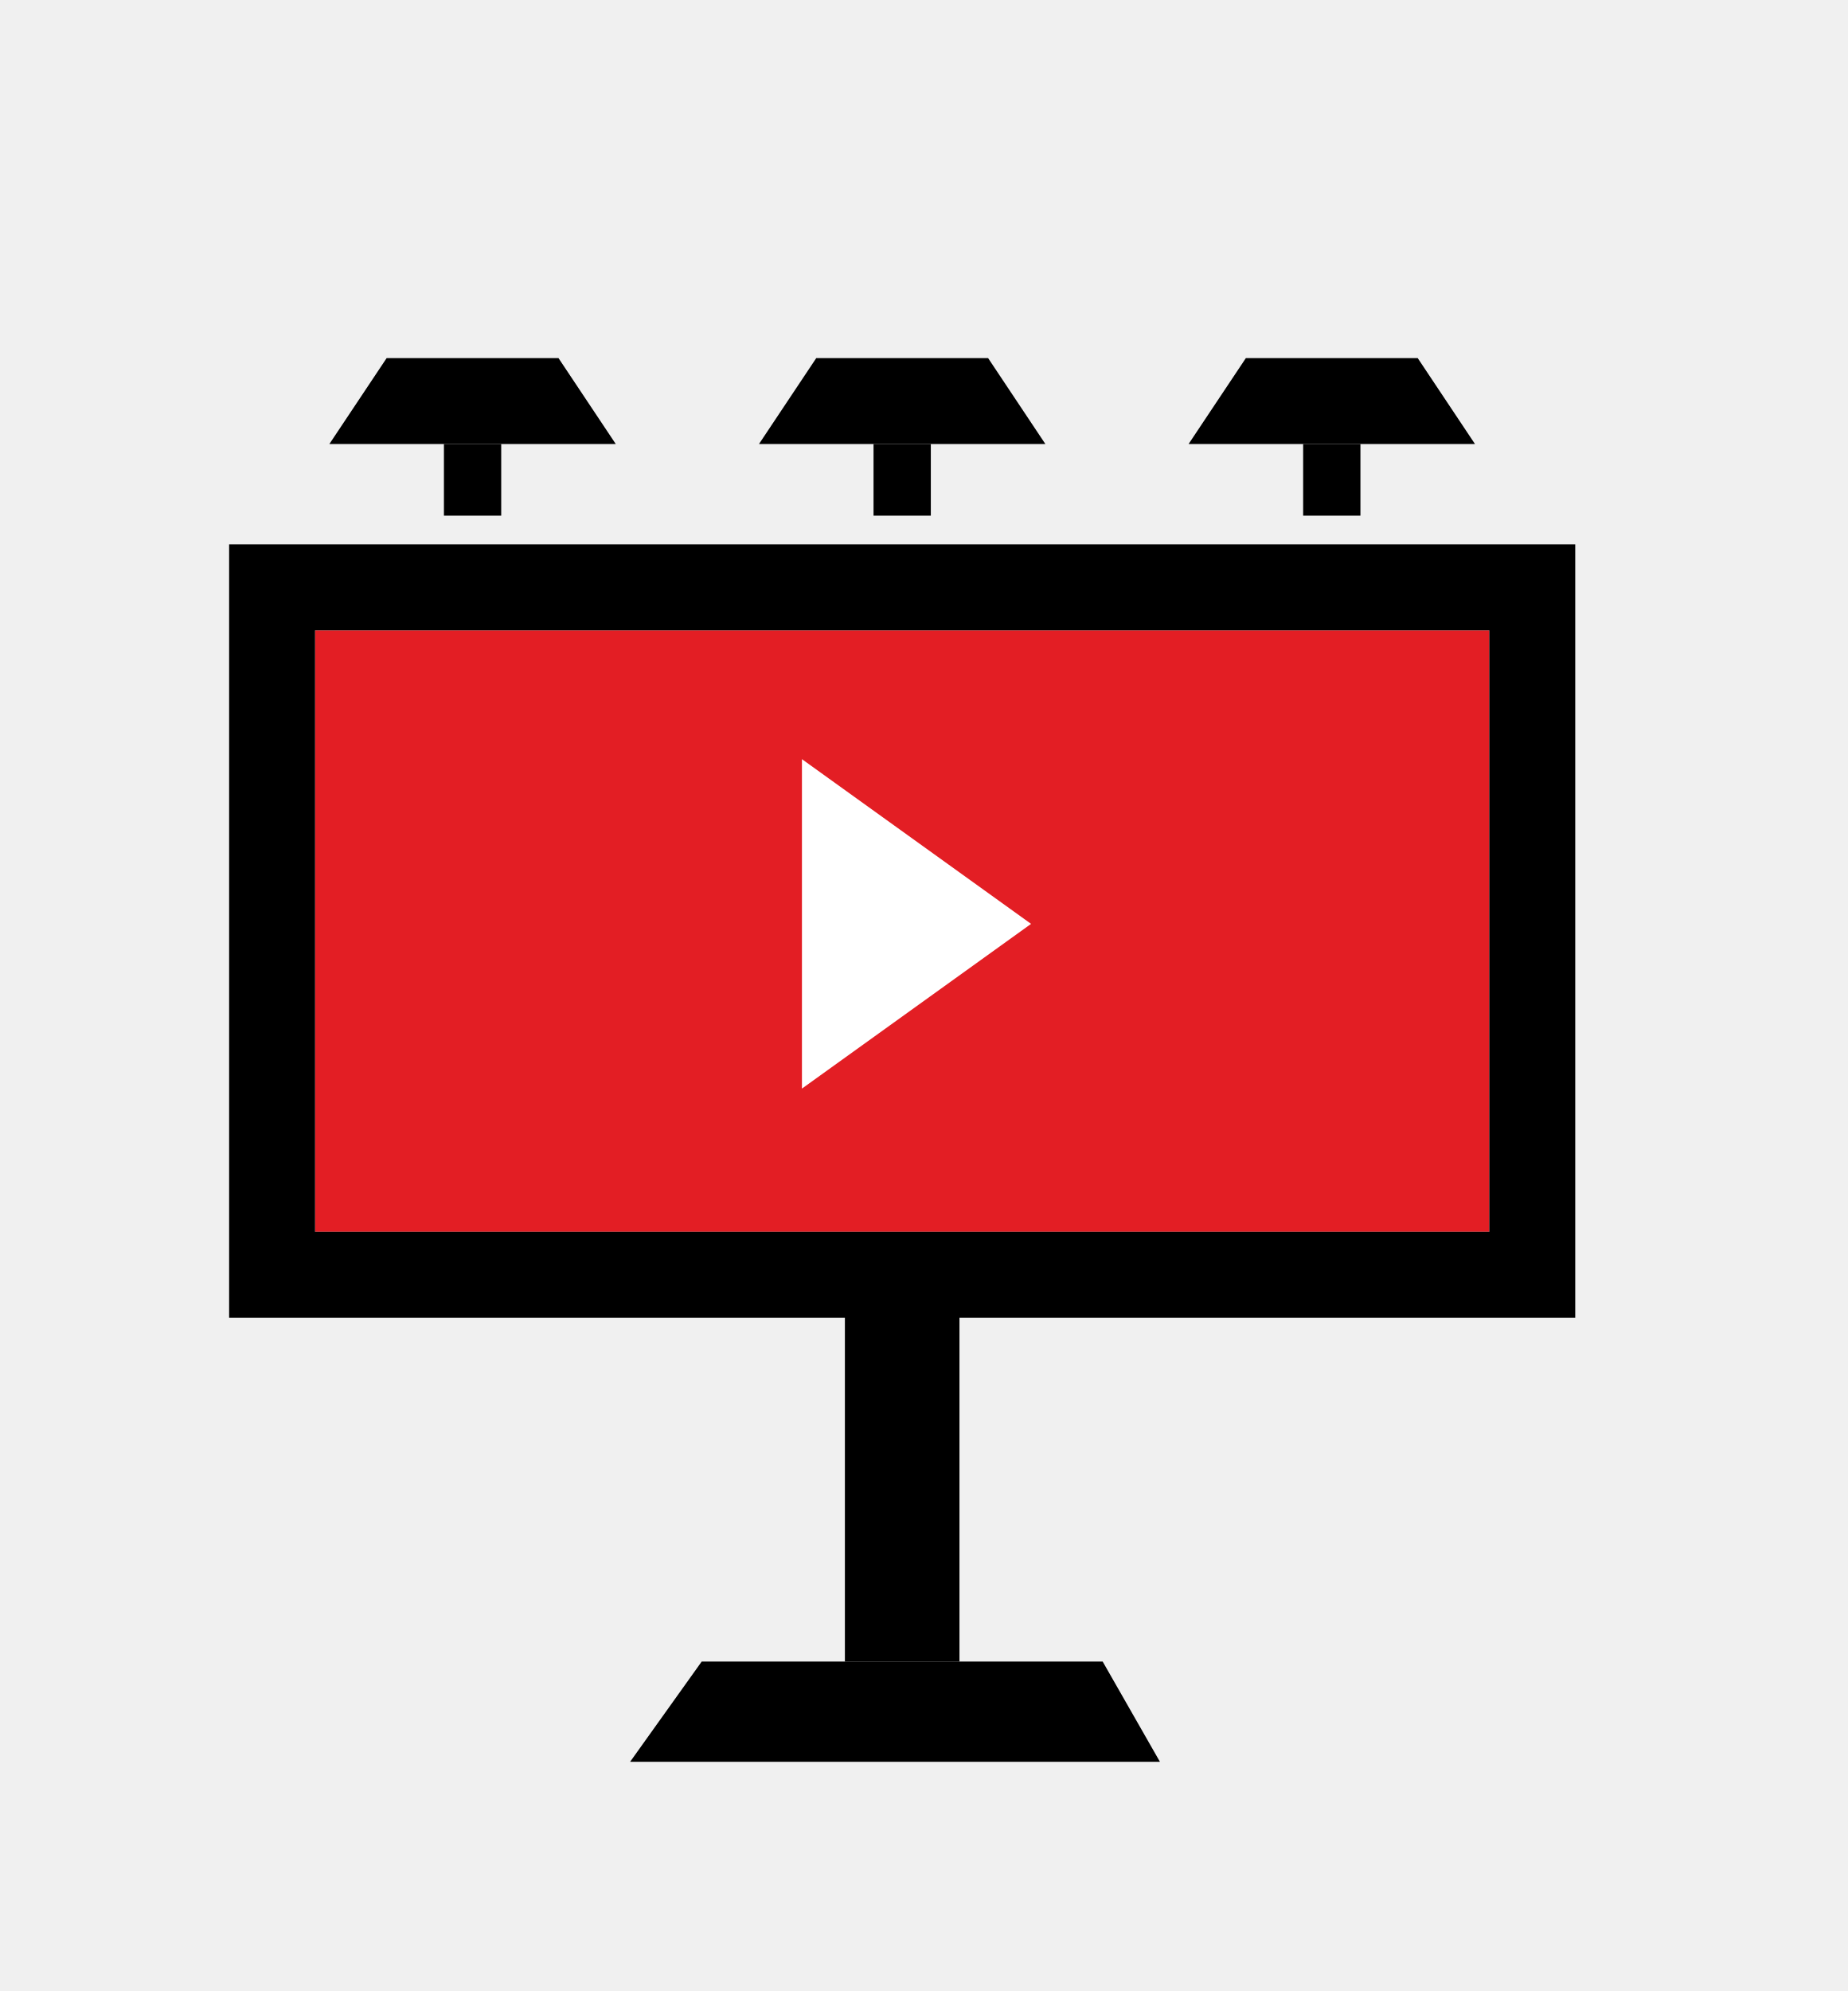
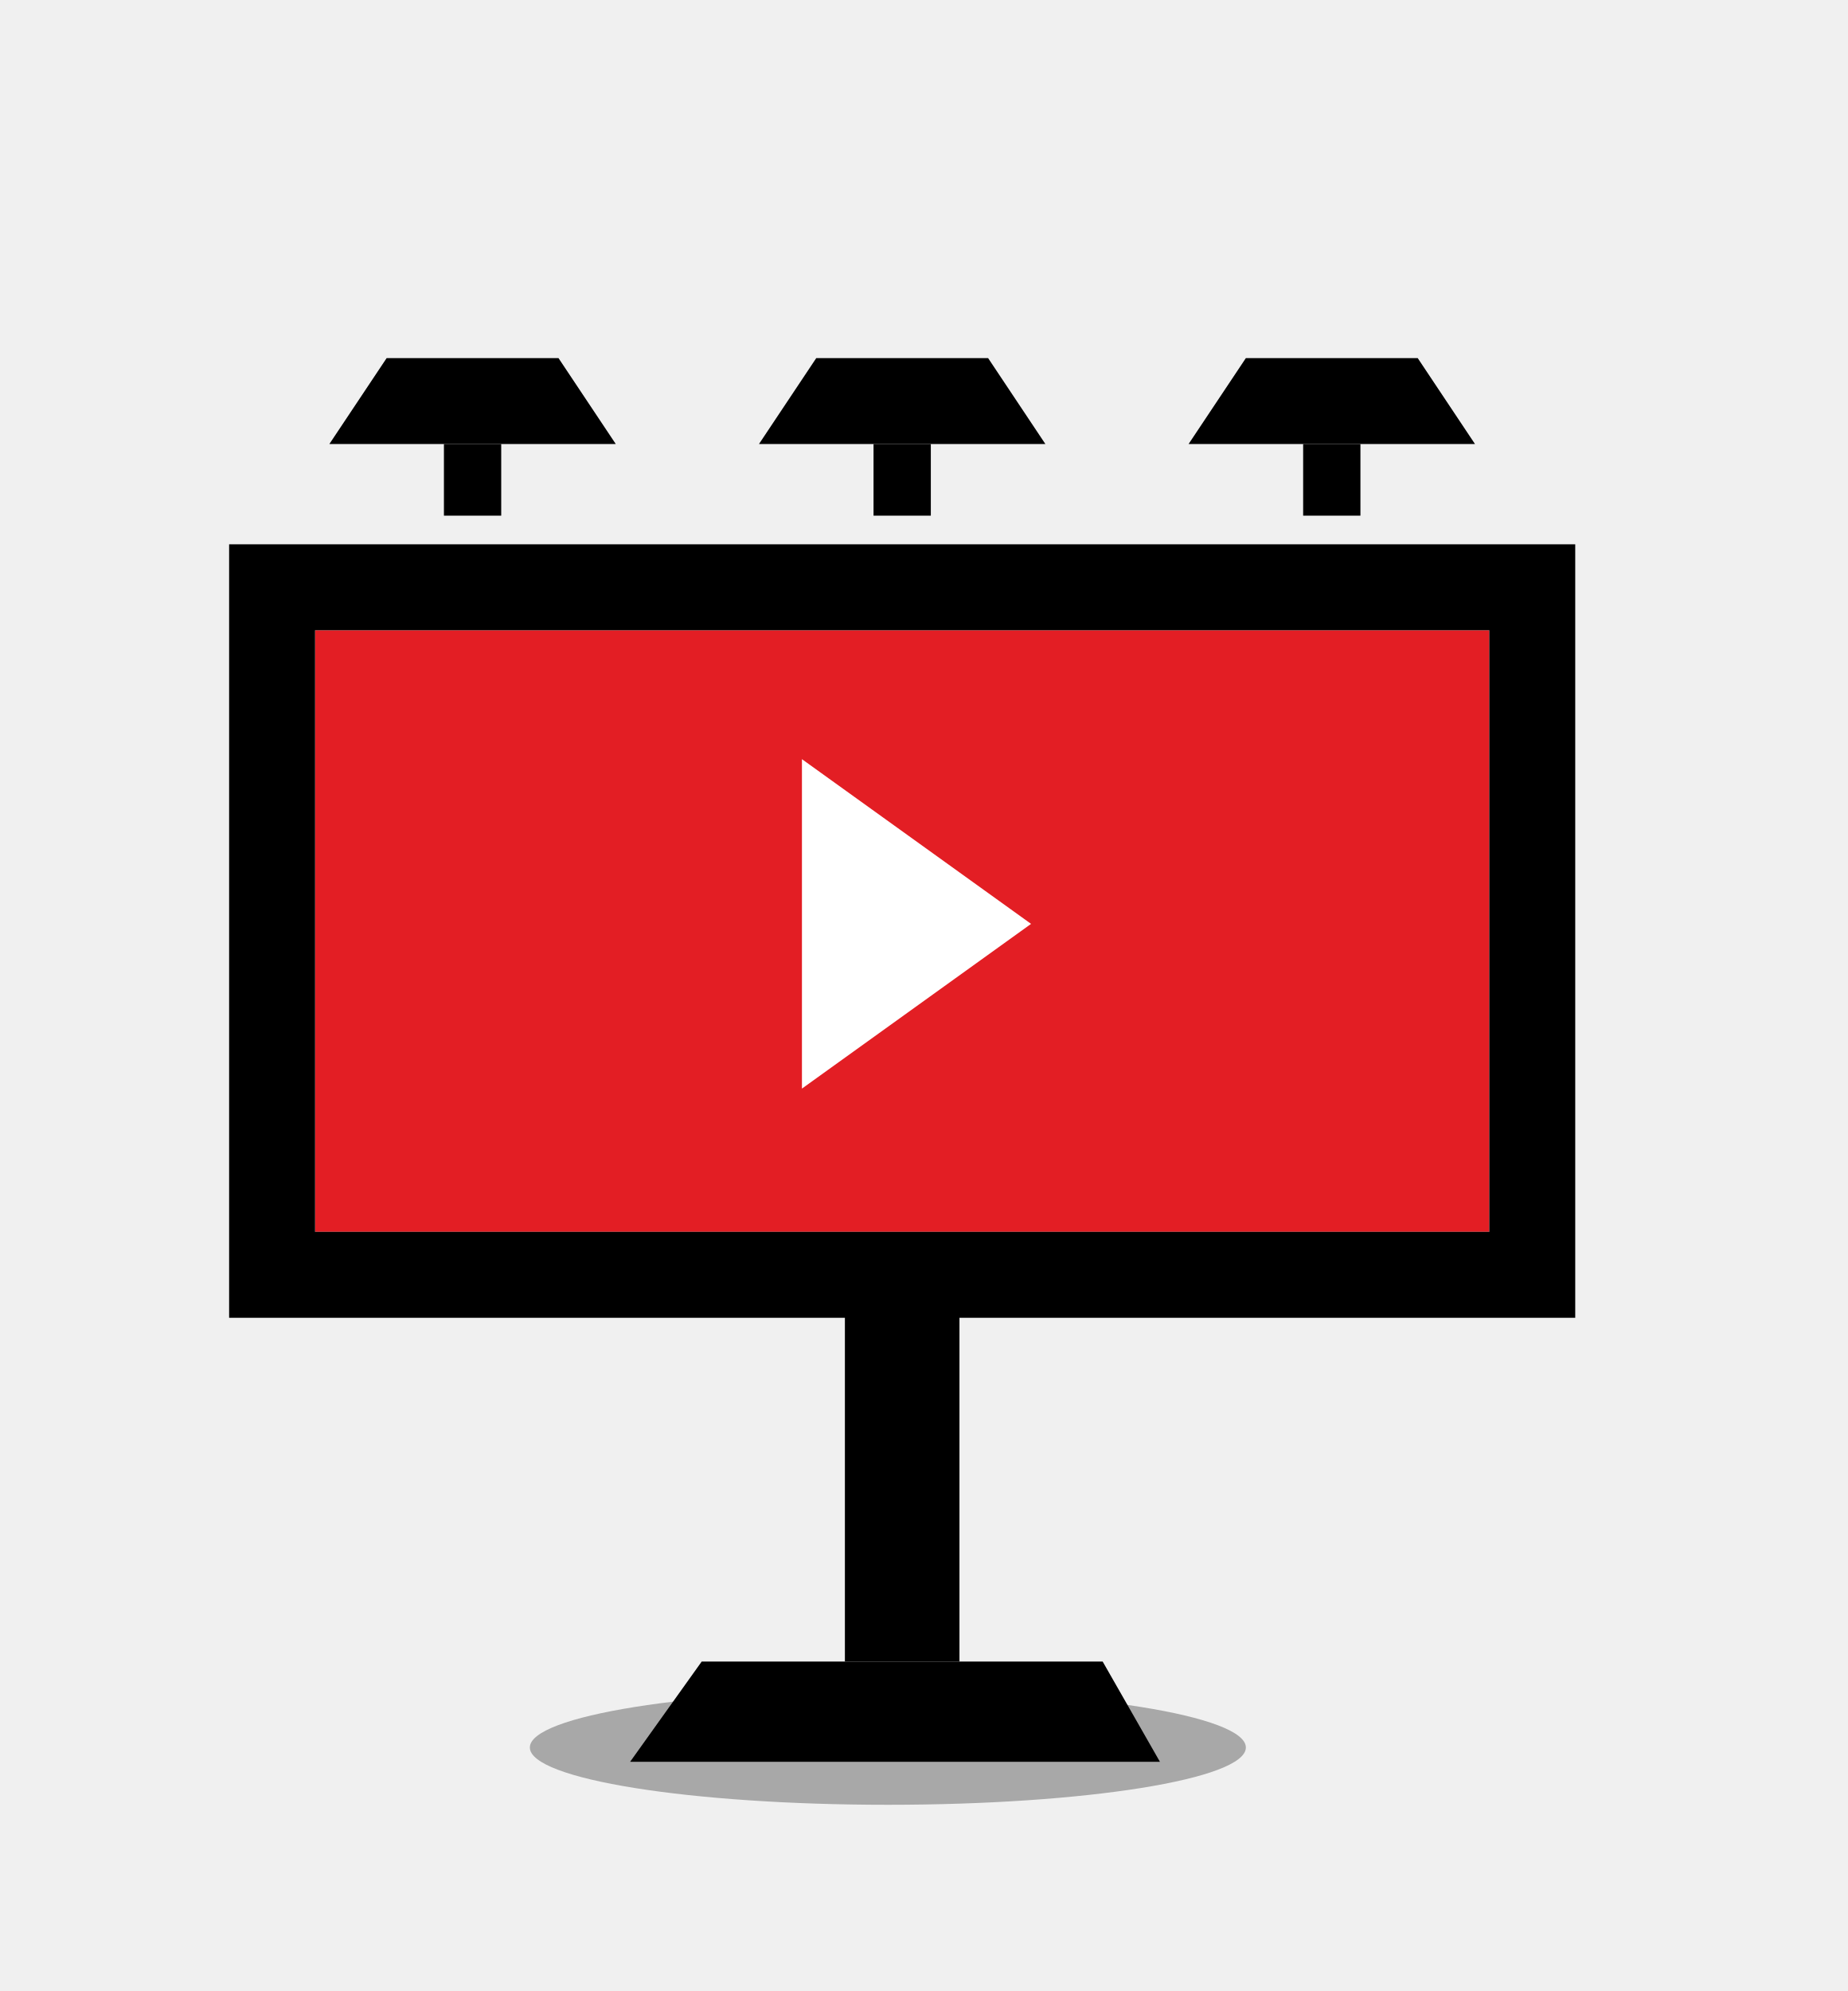
<svg xmlns="http://www.w3.org/2000/svg" viewBox="0 0 129 139">
  <g fill="#000000">
    <path d="M27 25 H39 L43 31 H23 Z" />
    <rect x="31" y="31" width="4" height="5" />
    <path d="M57 25 H69 L73 31 H53 Z" />
    <rect x="61" y="31" width="4" height="5" />
    <path d="M87 25 H99 L103 31 H83 Z" />
    <rect x="91" y="31" width="4" height="5" />
  </g>
+   <ellipse class="icon-ground-shadow" cx="62" cy="122" rx="25" ry="4" fill="#000000" opacity="0.3" />
  <rect x="22" y="44" width="82" height="42" fill="#E31E24" />
  <rect x="19" y="41" width="88" height="48" fill="none" stroke="#000000" stroke-width="6" />
  <path d="M56 53 L56 76 L72 64.5 Z" fill="#FFFFFF" />
  <g fill="#000000">
    <rect x="59" y="89" width="8" height="27" />
    <path d="M49 116 H77 L81 123 H44 Z" />
  </g>
</svg>
